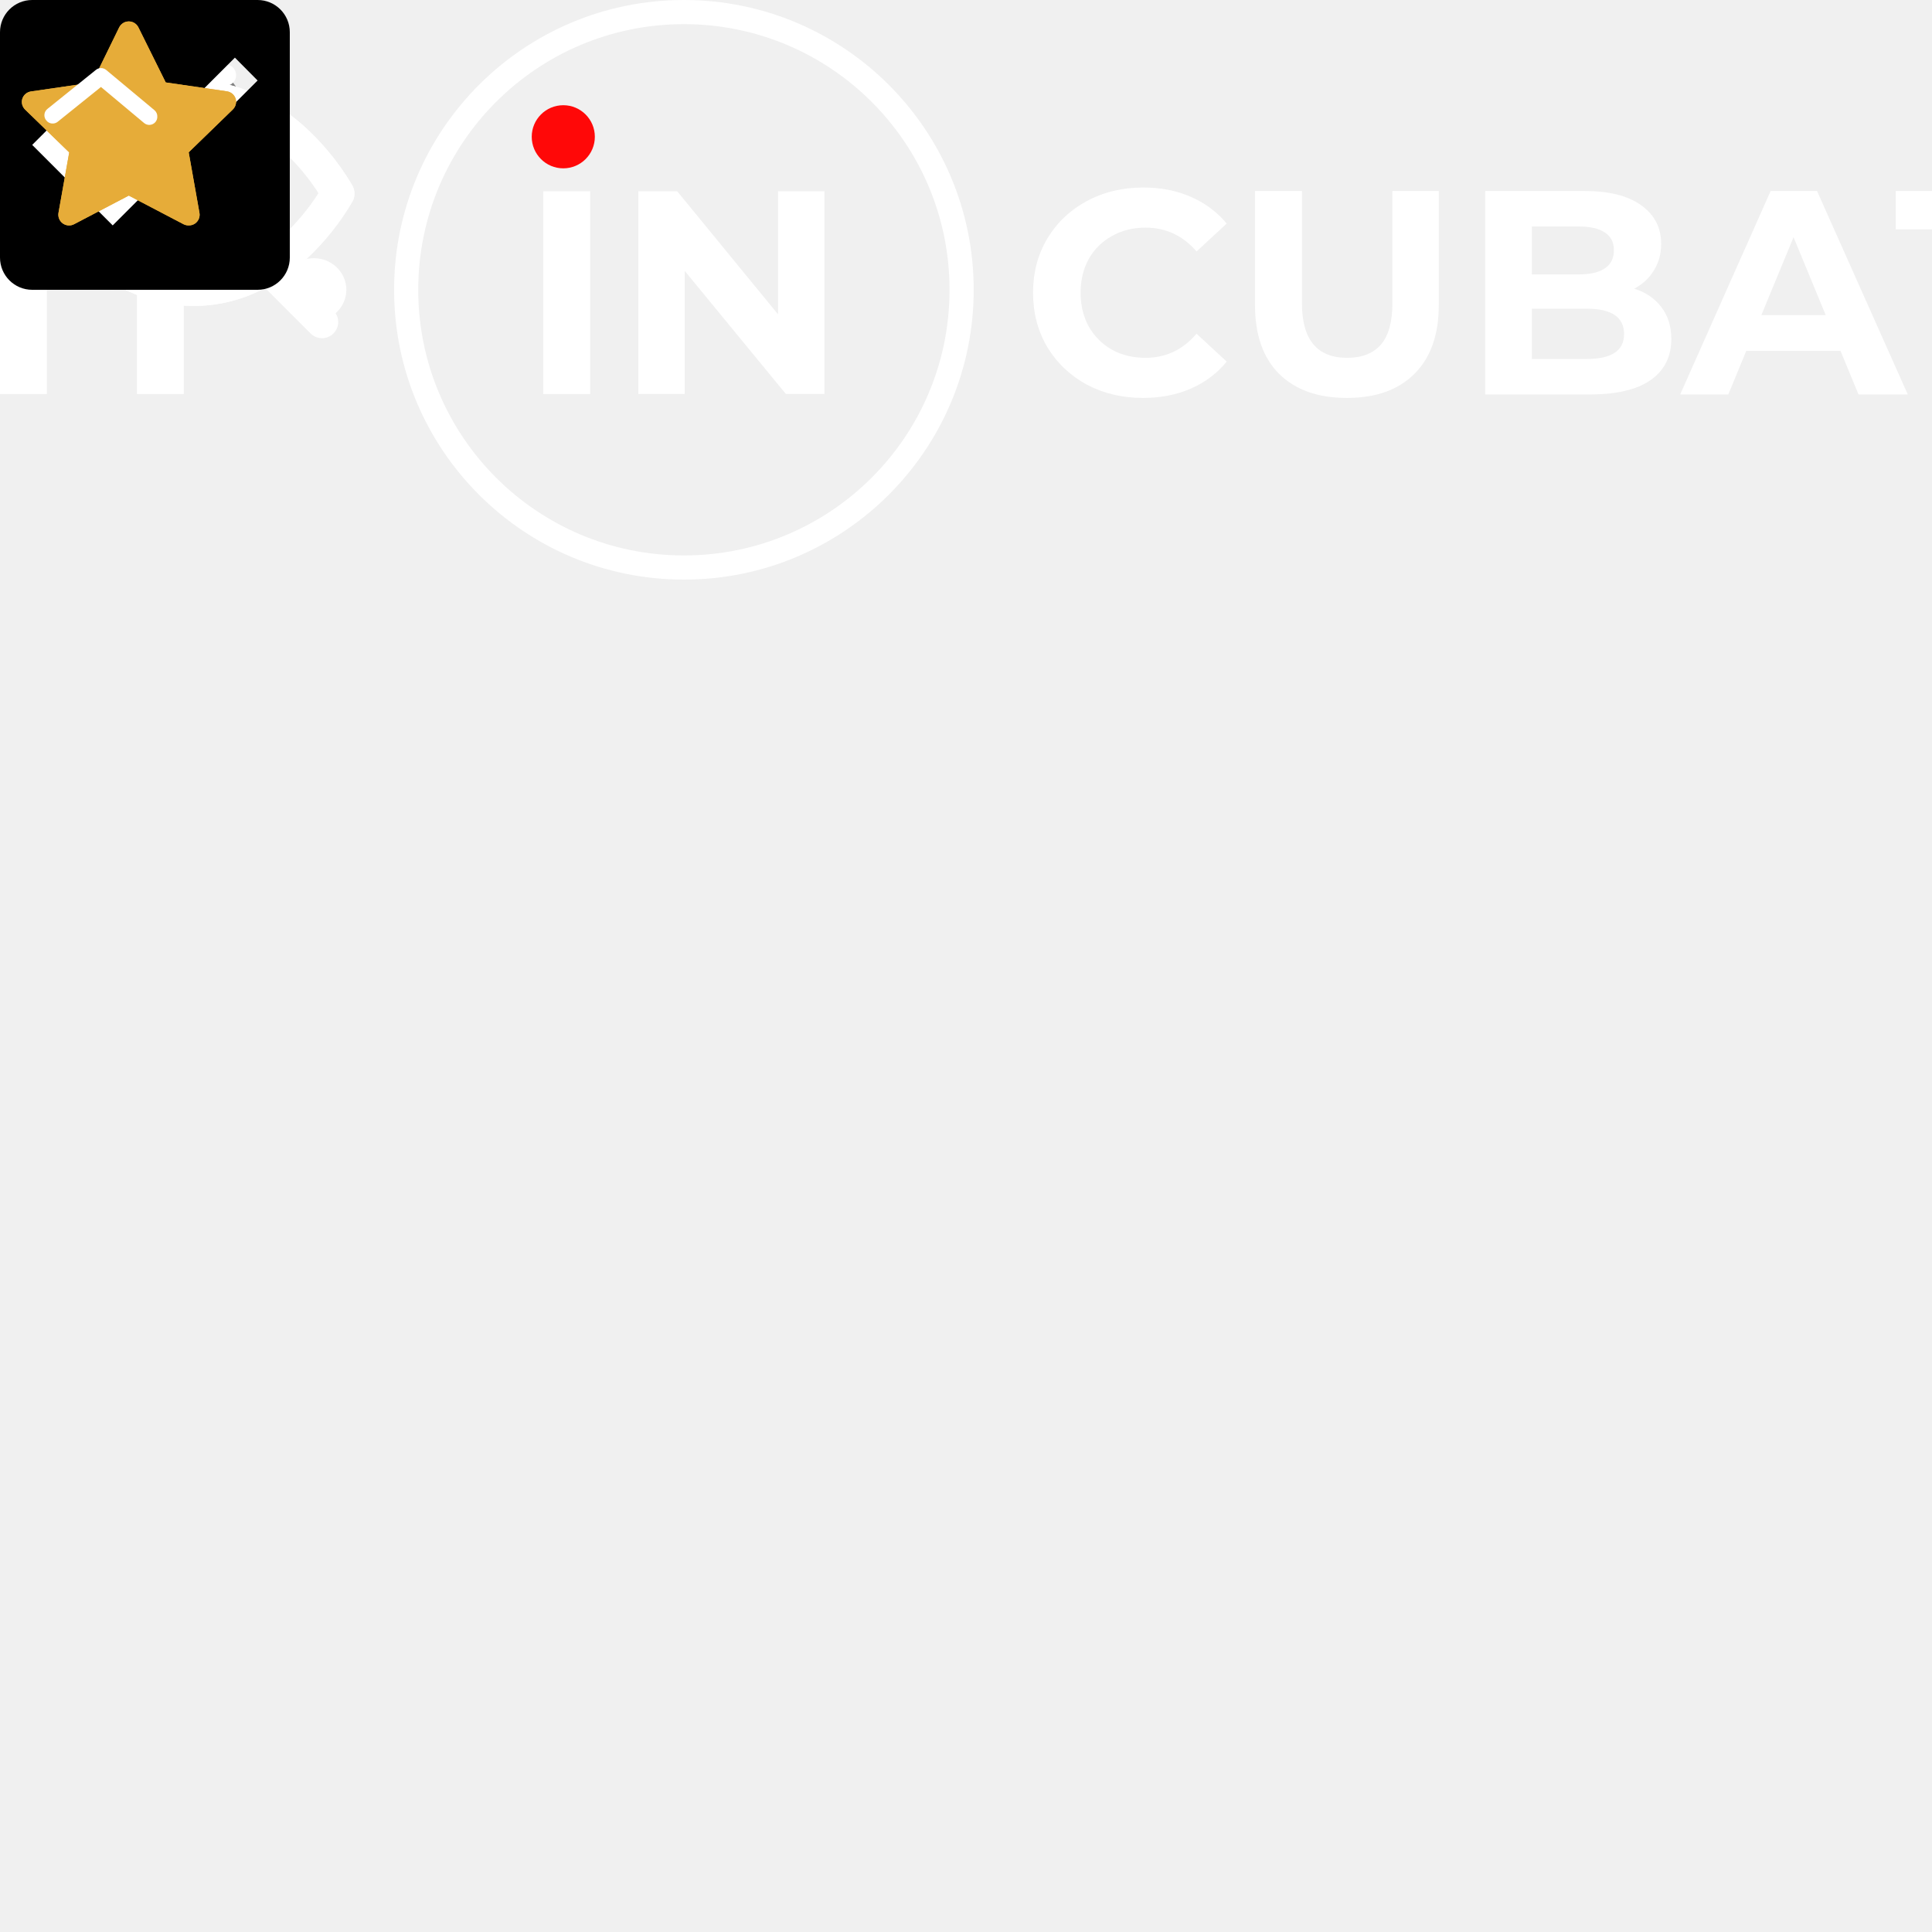
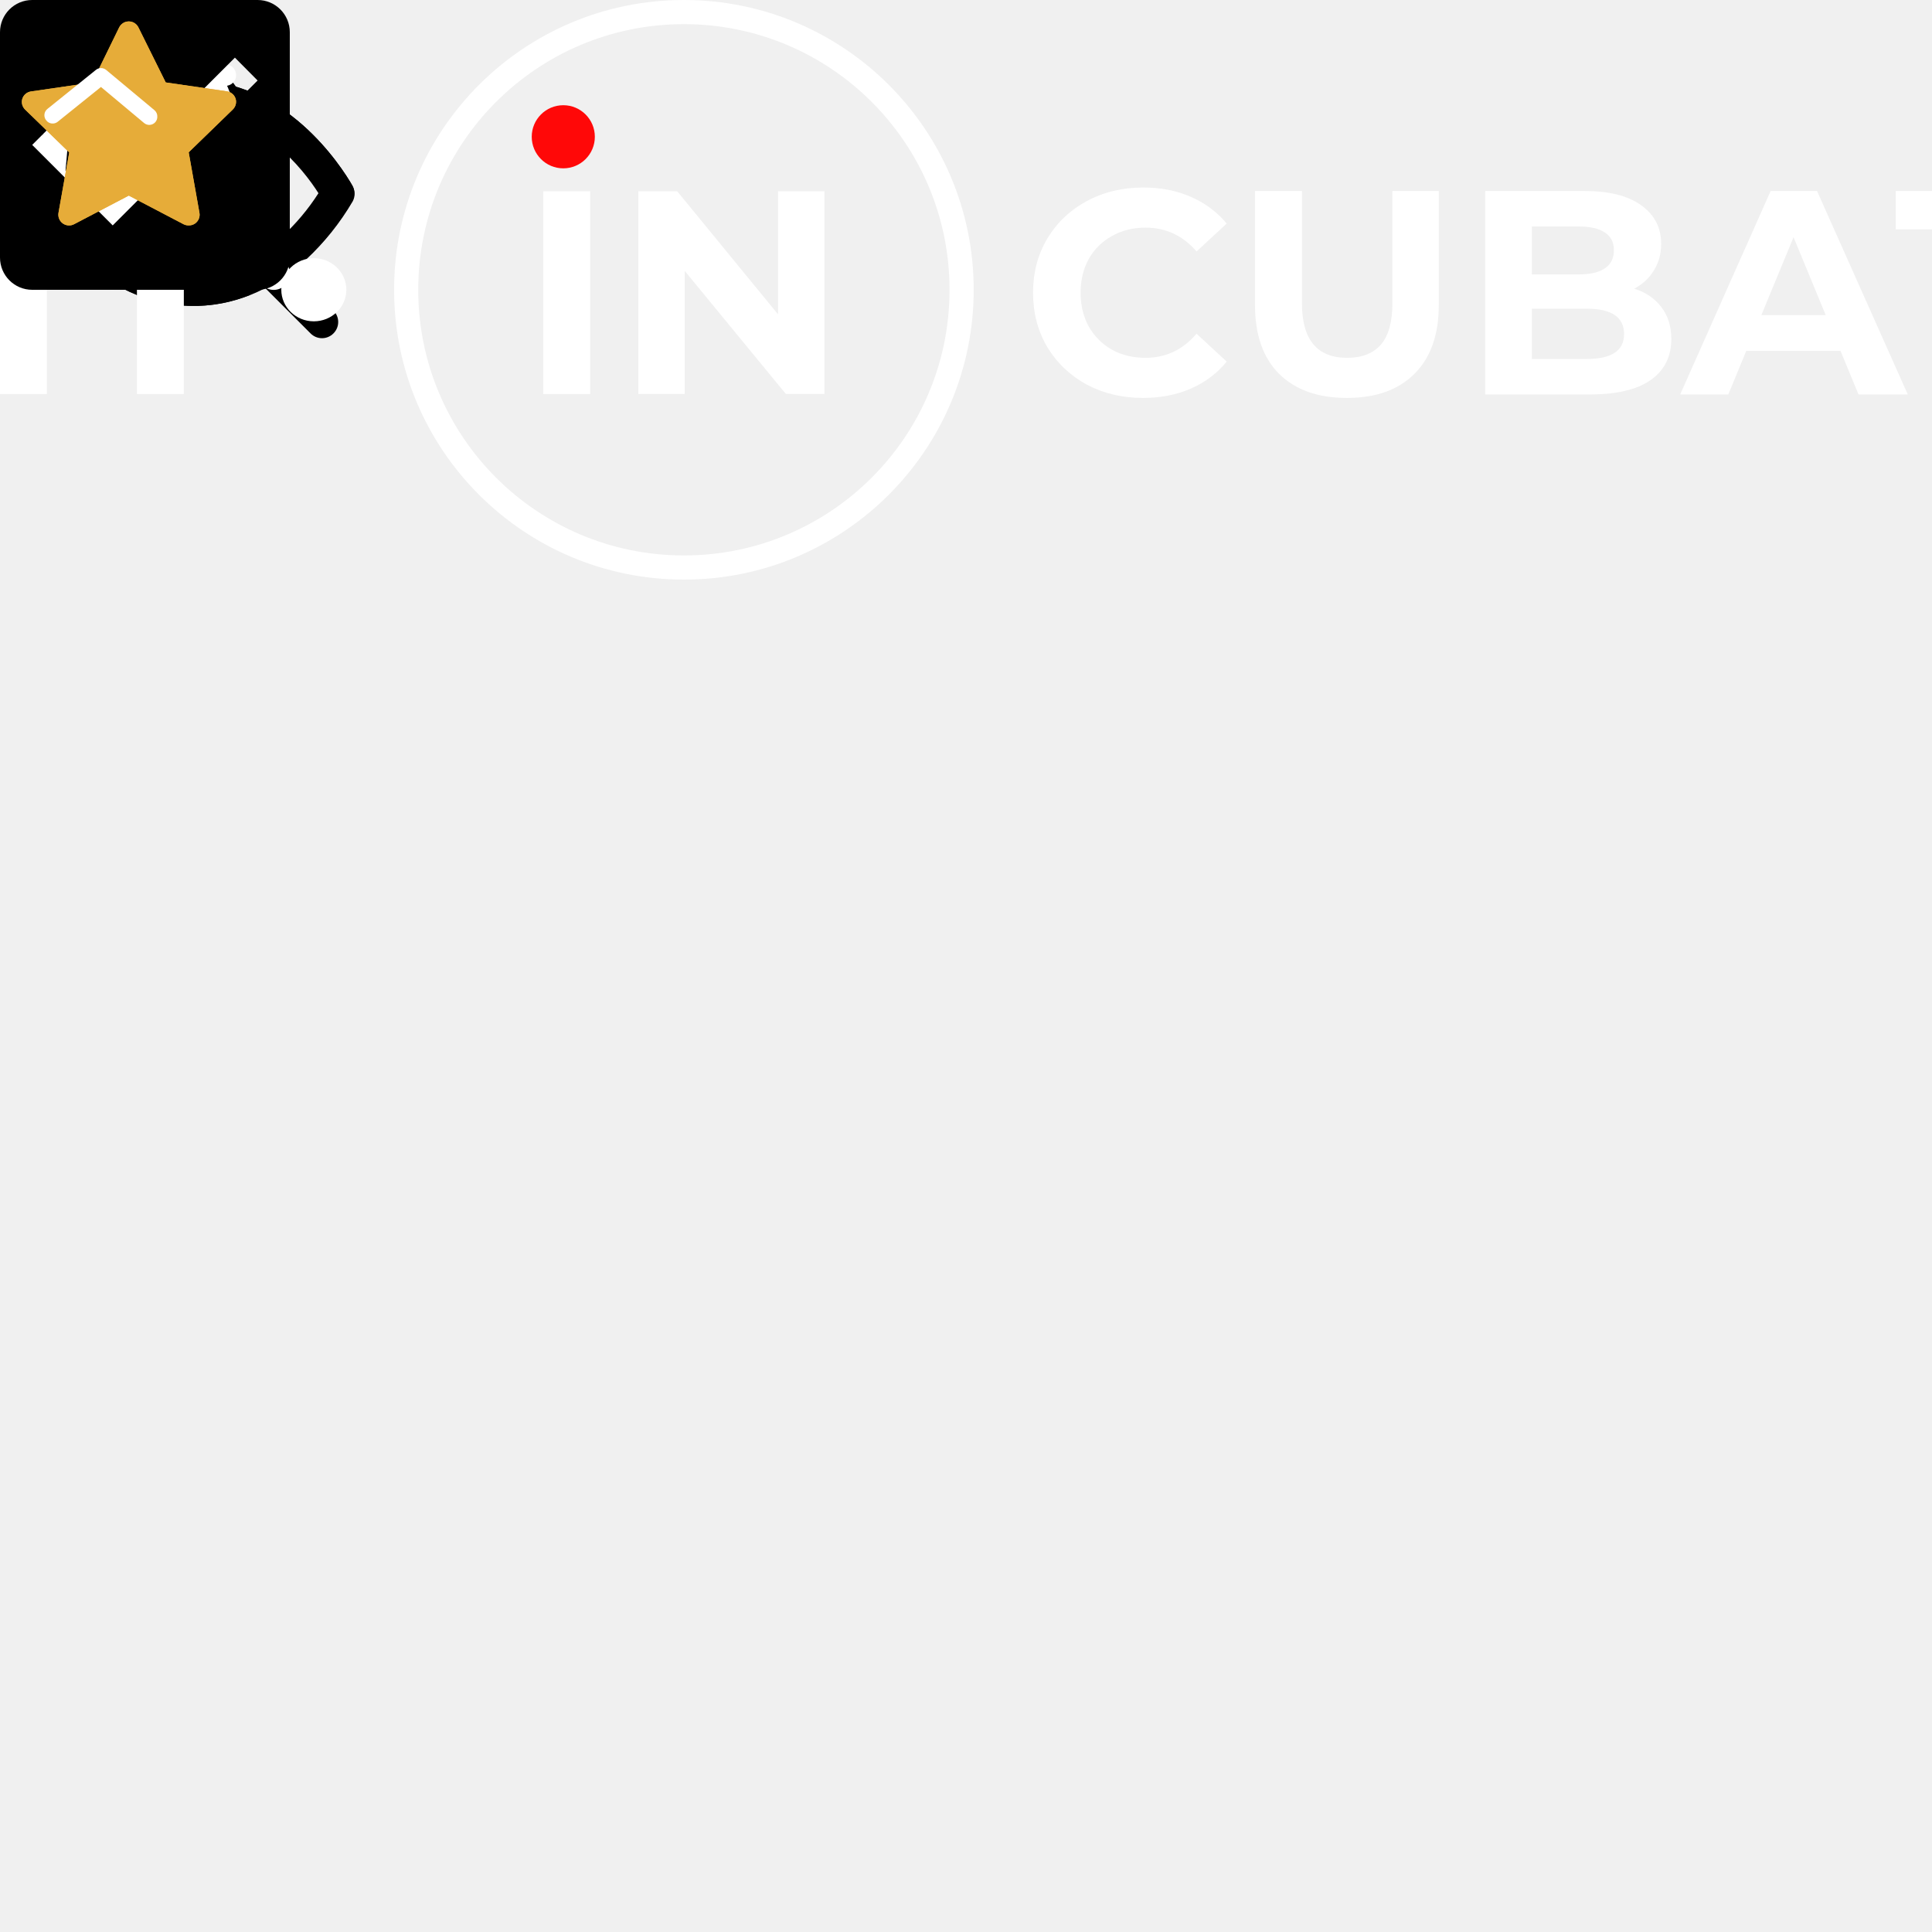
<svg xmlns="http://www.w3.org/2000/svg" width="120" height="120" viewBox="0 0 120 120" fill="none">
  <g id="log-out">
    <path d="M4.667 4C4.843 4 5.013 3.93 5.138 3.805C5.263 3.68 5.333 3.51 5.333 3.333C5.333 3.156 5.263 2.987 5.138 2.862C5.013 2.737 4.843 2.667 4.667 2.667H3.333C3.157 2.667 2.987 2.737 2.862 2.862C2.737 2.987 2.667 3.156 2.667 3.333V12.667C2.667 12.843 2.737 13.013 2.862 13.138C2.987 13.263 3.157 13.333 3.333 13.333H4.667C4.843 13.333 5.013 13.263 5.138 13.138C5.263 13.013 5.333 12.843 5.333 12.667C5.333 12.49 5.263 12.32 5.138 12.195C5.013 12.07 4.843 12 4.667 12H4V4H4.667Z" fill="white" />
    <path d="M13.88 7.613L12 4.947C11.898 4.803 11.743 4.705 11.57 4.675C11.396 4.646 11.218 4.686 11.073 4.787C11.001 4.837 10.94 4.902 10.893 4.976C10.846 5.05 10.814 5.133 10.799 5.22C10.784 5.307 10.786 5.396 10.806 5.481C10.826 5.567 10.862 5.648 10.913 5.72L12.06 7.333H6.667C6.49 7.333 6.32 7.404 6.195 7.529C6.07 7.654 6 7.823 6 8C6 8.177 6.07 8.346 6.195 8.471C6.32 8.596 6.49 8.667 6.667 8.667H12L10.8 10.267C10.748 10.337 10.709 10.416 10.688 10.501C10.666 10.586 10.661 10.674 10.673 10.761C10.686 10.848 10.715 10.931 10.76 11.006C10.804 11.082 10.863 11.148 10.933 11.2C11.049 11.287 11.189 11.333 11.333 11.333C11.437 11.333 11.539 11.309 11.632 11.263C11.724 11.217 11.805 11.149 11.867 11.067L13.867 8.4C13.952 8.287 13.999 8.15 14.002 8.009C14.004 7.867 13.961 7.729 13.88 7.613Z" fill="white" />
  </g>
  <g id="magnifier">
-     <path id="Vector" d="M17.258 16.075L14.425 13.25C15.339 12.085 15.835 10.647 15.833 9.167C15.833 7.848 15.442 6.559 14.71 5.463C13.977 4.367 12.936 3.512 11.718 3.007C10.5 2.503 9.159 2.371 7.866 2.628C6.573 2.885 5.385 3.52 4.453 4.453C3.52 5.385 2.885 6.573 2.628 7.866C2.371 9.159 2.503 10.5 3.007 11.718C3.512 12.936 4.367 13.977 5.463 14.71C6.559 15.442 7.848 15.833 9.167 15.833C10.647 15.835 12.085 15.339 13.25 14.425L16.075 17.258C16.152 17.336 16.245 17.398 16.346 17.441C16.448 17.483 16.557 17.505 16.667 17.505C16.777 17.505 16.886 17.483 16.987 17.441C17.089 17.398 17.181 17.336 17.258 17.258C17.336 17.181 17.398 17.089 17.441 16.987C17.483 16.886 17.505 16.777 17.505 16.667C17.505 16.557 17.483 16.448 17.441 16.346C17.398 16.245 17.336 16.152 17.258 16.075ZM4.167 9.167C4.167 8.178 4.46 7.211 5.009 6.389C5.559 5.567 6.34 4.926 7.253 4.547C8.167 4.169 9.172 4.07 10.142 4.263C11.112 4.456 12.003 4.932 12.702 5.631C13.402 6.33 13.878 7.221 14.071 8.191C14.264 9.161 14.165 10.166 13.786 11.08C13.408 11.994 12.767 12.775 11.944 13.324C11.122 13.873 10.156 14.167 9.167 14.167C7.841 14.167 6.569 13.64 5.631 12.702C4.693 11.764 4.167 10.493 4.167 9.167Z" fill="#808080" />
+     <path id="Vector" d="M17.258 16.075L14.425 13.25C15.339 12.085 15.835 10.647 15.833 9.167C15.833 7.848 15.442 6.559 14.71 5.463C13.977 4.367 12.936 3.512 11.718 3.007C10.5 2.503 9.159 2.371 7.866 2.628C6.573 2.885 5.385 3.52 4.453 4.453C3.52 5.385 2.885 6.573 2.628 7.866C2.371 9.159 2.503 10.5 3.007 11.718C3.512 12.936 4.367 13.977 5.463 14.71C6.559 15.442 7.848 15.833 9.167 15.833C10.647 15.835 12.085 15.339 13.25 14.425L16.075 17.258C16.152 17.336 16.245 17.398 16.346 17.441C16.448 17.483 16.557 17.505 16.667 17.505C16.777 17.505 16.886 17.483 16.987 17.441C17.089 17.398 17.181 17.336 17.258 17.258C17.336 17.181 17.398 17.089 17.441 16.987C17.483 16.886 17.505 16.777 17.505 16.667C17.505 16.557 17.483 16.448 17.441 16.346C17.398 16.245 17.336 16.152 17.258 16.075ZM4.167 9.167C4.167 8.178 4.46 7.211 5.009 6.389C5.559 5.567 6.34 4.926 7.253 4.547C8.167 4.169 9.172 4.07 10.142 4.263C11.112 4.456 12.003 4.932 12.702 5.631C13.402 6.33 13.878 7.221 14.071 8.191C14.264 9.161 14.165 10.166 13.786 11.08C13.408 11.994 12.767 12.775 11.944 13.324C11.122 13.873 10.156 14.167 9.167 14.167C7.841 14.167 6.569 13.64 5.631 12.702C4.693 11.764 4.167 10.493 4.167 9.167Z" fill="currentColor" />
  </g>
  <g id="open_eye">
-     <path d="M21.87 11.5C21.23 10.39 17.71 4.82 11.73 5C6.2 5.14 3 10 2.13 11.5C2.042 11.652 1.996 11.825 1.996 12C1.996 12.175 2.042 12.348 2.13 12.5C2.76 13.59 6.13 19 12.02 19H12.27C17.8 18.86 21.01 14 21.87 12.5C21.958 12.348 22.004 12.175 22.004 12C22.004 11.825 21.958 11.652 21.87 11.5ZM12.22 17C7.91 17.1 5.1 13.41 4.22 12C5.22 10.39 7.83 7.1 11.83 7C16.12 6.89 18.94 10.59 19.83 12C18.8 13.61 16.22 16.9 12.22 17Z" fill="white" />
-     <path d="M12 8.5C11.308 8.5 10.631 8.705 10.056 9.09C9.48 9.474 9.031 10.021 8.766 10.661C8.502 11.3 8.432 12.004 8.567 12.683C8.702 13.362 9.036 13.985 9.525 14.475C10.015 14.964 10.638 15.298 11.317 15.433C11.996 15.568 12.7 15.498 13.339 15.234C13.979 14.969 14.526 14.52 14.91 13.944C15.295 13.369 15.5 12.692 15.5 12C15.5 11.072 15.131 10.181 14.475 9.525C13.819 8.869 12.928 8.5 12 8.5ZM12 13.5C11.703 13.5 11.413 13.412 11.167 13.247C10.92 13.082 10.728 12.848 10.614 12.574C10.501 12.3 10.471 11.998 10.529 11.707C10.587 11.416 10.73 11.149 10.939 10.939C11.149 10.73 11.416 10.587 11.707 10.529C11.998 10.471 12.3 10.501 12.574 10.614C12.848 10.728 13.082 10.92 13.247 11.167C13.412 11.413 13.5 11.703 13.5 12C13.5 12.398 13.342 12.779 13.061 13.061C12.779 13.342 12.398 13.5 12 13.5Z" fill="white" />
+     <path d="M21.87 11.5C21.23 10.39 17.71 4.82 11.73 5C6.2 5.14 3 10 2.13 11.5C2.042 11.652 1.996 11.825 1.996 12C1.996 12.175 2.042 12.348 2.13 12.5C2.76 13.59 6.13 19 12.02 19H12.27C17.8 18.86 21.01 14 21.87 12.5C21.958 12.348 22.004 12.175 22.004 12C22.004 11.825 21.958 11.652 21.87 11.5ZM12.22 17C7.91 17.1 5.1 13.41 4.22 12C5.22 10.39 7.83 7.1 11.83 7C16.12 6.89 18.94 10.59 19.83 12C18.8 13.61 16.22 16.9 12.22 17Z" fill="currentColor" />
+     <path d="M12 8.5C11.308 8.5 10.631 8.705 10.056 9.09C9.48 9.474 9.031 10.021 8.766 10.661C8.502 11.3 8.432 12.004 8.567 12.683C8.702 13.362 9.036 13.985 9.525 14.475C10.015 14.964 10.638 15.298 11.317 15.433C11.996 15.568 12.7 15.498 13.339 15.234C13.979 14.969 14.526 14.52 14.91 13.944C15.295 13.369 15.5 12.692 15.5 12C15.5 11.072 15.131 10.181 14.475 9.525C13.819 8.869 12.928 8.5 12 8.5ZM12 13.5C11.703 13.5 11.413 13.412 11.167 13.247C10.92 13.082 10.728 12.848 10.614 12.574C10.501 12.3 10.471 11.998 10.529 11.707C10.587 11.416 10.73 11.149 10.939 10.939C11.149 10.73 11.416 10.587 11.707 10.529C11.998 10.471 12.3 10.501 12.574 10.614C12.848 10.728 13.082 10.92 13.247 11.167C13.412 11.413 13.5 11.703 13.5 12C13.5 12.398 13.342 12.779 13.061 13.061C12.779 13.342 12.398 13.5 12 13.5Z" fill="currentColor" />
  </g>
  <g id="close_eye">
-     <path d="M4.71 3.29C4.617 3.197 4.506 3.123 4.384 3.072C4.262 3.022 4.132 2.996 4 2.996C3.868 2.996 3.738 3.022 3.616 3.072C3.494 3.123 3.383 3.197 3.29 3.29C3.102 3.478 2.996 3.734 2.996 4C2.996 4.266 3.102 4.522 3.29 4.71L8.92 10.34C8.564 11.003 8.431 11.762 8.54 12.507C8.65 13.251 8.996 13.94 9.528 14.472C10.06 15.004 10.749 15.35 11.493 15.46C12.238 15.569 12.997 15.436 13.66 15.08L19.29 20.71C19.383 20.804 19.494 20.878 19.615 20.929C19.737 20.98 19.868 21.006 20 21.006C20.132 21.006 20.263 20.98 20.385 20.929C20.506 20.878 20.617 20.804 20.71 20.71C20.804 20.617 20.878 20.506 20.929 20.385C20.98 20.263 21.006 20.132 21.006 20C21.006 19.868 20.98 19.737 20.929 19.615C20.878 19.494 20.804 19.383 20.71 19.29L4.71 3.29ZM12 13.5C11.602 13.5 11.221 13.342 10.939 13.061C10.658 12.779 10.5 12.398 10.5 12V11.93L12.06 13.49L12 13.5Z" fill="white" />
-     <path d="M12.22 17C7.92 17.1 5.1 13.41 4.22 12C4.846 11.001 5.599 10.086 6.46 9.28L5 7.87C3.871 8.933 2.904 10.156 2.13 11.5C2.042 11.652 1.996 11.825 1.996 12C1.996 12.175 2.042 12.348 2.13 12.5C2.76 13.59 6.13 19 12.02 19H12.27C13.377 18.967 14.471 18.74 15.5 18.33L13.92 16.75C13.364 16.896 12.794 16.98 12.22 17Z" fill="white" />
-     <path d="M21.87 11.5C21.23 10.39 17.7 4.82 11.73 5C10.623 5.033 9.529 5.26 8.5 5.67L10.08 7.25C10.636 7.104 11.206 7.02 11.78 7C16.07 6.89 18.89 10.59 19.78 12C19.138 13.002 18.368 13.917 17.49 14.72L19 16.13C20.143 15.069 21.123 13.846 21.91 12.5C21.992 12.345 22.031 12.17 22.024 11.995C22.017 11.819 21.964 11.649 21.87 11.5Z" fill="white" />
+     <path d="M4.71 3.29C4.617 3.197 4.506 3.123 4.384 3.072C4.262 3.022 4.132 2.996 4 2.996C3.868 2.996 3.738 3.022 3.616 3.072C3.494 3.123 3.383 3.197 3.29 3.29C3.102 3.478 2.996 3.734 2.996 4C2.996 4.266 3.102 4.522 3.29 4.71L8.92 10.34C8.564 11.003 8.431 11.762 8.54 12.507C8.65 13.251 8.996 13.94 9.528 14.472C10.06 15.004 10.749 15.35 11.493 15.46C12.238 15.569 12.997 15.436 13.66 15.08L19.29 20.71C19.383 20.804 19.494 20.878 19.615 20.929C19.737 20.98 19.868 21.006 20 21.006C20.132 21.006 20.263 20.98 20.385 20.929C20.506 20.878 20.617 20.804 20.71 20.71C20.804 20.617 20.878 20.506 20.929 20.385C20.98 20.263 21.006 20.132 21.006 20C21.006 19.868 20.98 19.737 20.929 19.615C20.878 19.494 20.804 19.383 20.71 19.29L4.71 3.29ZM12 13.5C11.602 13.5 11.221 13.342 10.939 13.061C10.658 12.779 10.5 12.398 10.5 12V11.93L12.06 13.49L12 13.5Z" fill="currentColor" />
+     <path d="M12.22 17C7.92 17.1 5.1 13.41 4.22 12C4.846 11.001 5.599 10.086 6.46 9.28L5 7.87C3.871 8.933 2.904 10.156 2.13 11.5C2.042 11.652 1.996 11.825 1.996 12C1.996 12.175 2.042 12.348 2.13 12.5C2.76 13.59 6.13 19 12.02 19H12.27C13.377 18.967 14.471 18.74 15.5 18.33L13.92 16.75C13.364 16.896 12.794 16.98 12.22 17Z" fill="currentColor" />
+     <path d="M21.87 11.5C21.23 10.39 17.7 4.82 11.73 5C10.623 5.033 9.529 5.26 8.5 5.67L10.08 7.25C10.636 7.104 11.206 7.02 11.78 7C16.07 6.89 18.89 10.59 19.78 12C19.138 13.002 18.368 13.917 17.49 14.72L19 16.13C20.143 15.069 21.123 13.846 21.91 12.5C21.992 12.345 22.031 12.17 22.024 11.995C22.017 11.819 21.964 11.649 21.87 11.5Z" fill="currentColor" />
  </g>
  <g id="cross">
    <path d="M13.41 12L17.71 7.71C17.898 7.522 18.004 7.266 18.004 7C18.004 6.734 17.898 6.478 17.71 6.29C17.522 6.102 17.266 5.996 17 5.996C16.734 5.996 16.478 6.102 16.29 6.29L12 10.59L7.71 6.29C7.522 6.102 7.266 5.996 7 5.996C6.734 5.996 6.478 6.102 6.29 6.29C6.102 6.478 5.996 6.734 5.996 7C5.996 7.266 6.102 7.522 6.29 7.71L10.59 12L6.29 16.29C6.196 16.383 6.122 16.494 6.071 16.615C6.02 16.737 5.994 16.868 5.994 17C5.994 17.132 6.02 17.263 6.071 17.385C6.122 17.506 6.196 17.617 6.29 17.71C6.383 17.804 6.494 17.878 6.615 17.929C6.737 17.98 6.868 18.006 7 18.006C7.132 18.006 7.263 17.98 7.385 17.929C7.506 17.878 7.617 17.804 7.71 17.71L12 13.41L16.29 17.71C16.383 17.804 16.494 17.878 16.615 17.929C16.737 17.98 16.868 18.006 17 18.006C17.132 18.006 17.263 17.98 17.385 17.929C17.506 17.878 17.617 17.804 17.71 17.71C17.804 17.617 17.878 17.506 17.929 17.385C17.98 17.263 18.006 17.132 18.006 17C18.006 16.868 17.98 16.737 17.929 16.615C17.878 16.494 17.804 16.383 17.71 16.29L13.41 12Z" fill="white" />
  </g>
  <g id="incubator">
    <path d="M70.989 24.716C69.705 24.716 68.54 24.439 67.496 23.886C66.464 23.32 65.647 22.544 65.047 21.557C64.459 20.558 64.165 19.433 64.165 18.181C64.165 16.93 64.459 15.81 65.047 14.824C65.647 13.825 66.464 13.049 67.496 12.495C68.54 11.93 69.711 11.647 71.007 11.647C72.1 11.647 73.084 11.839 73.96 12.224C74.849 12.609 75.593 13.163 76.193 13.885L74.32 15.618C73.468 14.631 72.412 14.138 71.151 14.138C70.371 14.138 69.675 14.312 69.062 14.661C68.45 14.998 67.97 15.474 67.622 16.087C67.286 16.701 67.118 17.399 67.118 18.181C67.118 18.963 67.286 19.662 67.622 20.275C67.97 20.889 68.45 21.37 69.062 21.719C69.675 22.056 70.371 22.225 71.151 22.225C72.412 22.225 73.468 21.725 74.32 20.727L76.193 22.459C75.593 23.194 74.849 23.753 73.96 24.138C73.072 24.523 72.082 24.716 70.989 24.716Z" fill="white" />
    <path d="M83.657 24.716C81.857 24.716 80.452 24.216 79.444 23.218C78.448 22.219 77.949 20.793 77.949 18.939V11.863H80.866V18.831C80.866 21.094 81.803 22.225 83.675 22.225C84.588 22.225 85.284 21.954 85.764 21.413C86.244 20.859 86.484 19.998 86.484 18.831V11.863H89.365V18.939C89.365 20.793 88.861 22.219 87.853 23.218C86.856 24.216 85.458 24.716 83.657 24.716Z" fill="white" />
    <path d="M101.503 17.929C102.224 18.157 102.788 18.542 103.196 19.084C103.604 19.613 103.808 20.269 103.808 21.052C103.808 22.159 103.376 23.013 102.512 23.615C101.659 24.204 100.411 24.499 98.766 24.499H92.248V11.863H98.406C99.943 11.863 101.119 12.158 101.935 12.748C102.764 13.338 103.178 14.138 103.178 15.149C103.178 15.762 103.028 16.31 102.728 16.791C102.44 17.273 102.031 17.652 101.503 17.929ZM95.147 14.066V17.044H98.046C98.766 17.044 99.312 16.918 99.685 16.665C100.057 16.412 100.243 16.039 100.243 15.546C100.243 15.052 100.057 14.685 99.685 14.445C99.312 14.192 98.766 14.066 98.046 14.066H95.147ZM98.55 22.297C99.319 22.297 99.895 22.171 100.279 21.918C100.675 21.665 100.873 21.274 100.873 20.745C100.873 19.698 100.099 19.174 98.55 19.174H95.147V22.297H98.55Z" fill="white" />
    <path d="M114.317 21.792H108.465L107.349 24.499H104.36L109.978 11.863H112.859L118.495 24.499H115.434L114.317 21.792ZM113.399 19.571L111.4 14.733L109.402 19.571H113.399Z" fill="white" />
    <path d="M121.781 14.246H117.747V11.863H128.731V14.246H124.698V24.499H121.781V14.246Z" fill="white" />
    <path d="M136.229 24.716C134.92 24.716 133.738 24.433 132.682 23.867C131.637 23.302 130.815 22.526 130.215 21.539C129.627 20.54 129.332 19.421 129.332 18.181C129.332 16.942 129.627 15.829 130.215 14.842C130.815 13.843 131.637 13.061 132.682 12.495C133.738 11.93 134.92 11.647 136.229 11.647C137.537 11.647 138.714 11.93 139.758 12.495C140.802 13.061 141.625 13.843 142.225 14.842C142.825 15.829 143.125 16.942 143.125 18.181C143.125 19.421 142.825 20.54 142.225 21.539C141.625 22.526 140.802 23.302 139.758 23.867C138.714 24.433 137.537 24.716 136.229 24.716ZM136.229 22.225C136.973 22.225 137.645 22.056 138.246 21.719C138.846 21.37 139.314 20.889 139.65 20.275C139.998 19.662 140.172 18.963 140.172 18.181C140.172 17.399 139.998 16.701 139.65 16.087C139.314 15.474 138.846 14.998 138.246 14.661C137.645 14.312 136.973 14.138 136.229 14.138C135.485 14.138 134.812 14.312 134.212 14.661C133.612 14.998 133.138 15.474 132.79 16.087C132.454 16.701 132.285 17.399 132.285 18.181C132.285 18.963 132.454 19.662 132.79 20.275C133.138 20.889 133.612 21.37 134.212 21.719C134.812 22.056 135.485 22.225 136.229 22.225Z" fill="white" />
    <path d="M153.348 24.499L150.918 20.979H150.774H148.235V24.499H145.318V11.863H150.774C151.89 11.863 152.856 12.05 153.673 12.423C154.501 12.796 155.137 13.325 155.581 14.011C156.025 14.697 156.247 15.51 156.247 16.448C156.247 17.387 156.019 18.199 155.563 18.885C155.119 19.559 154.483 20.077 153.655 20.438L156.482 24.499H153.348ZM153.294 16.448C153.294 15.738 153.066 15.197 152.61 14.824C152.154 14.439 151.488 14.246 150.611 14.246H148.235V18.651H150.611C151.488 18.651 152.154 18.458 152.61 18.073C153.066 17.688 153.294 17.146 153.294 16.448Z" fill="white" />
    <path d="M0 11.878H2.912V24.472H0V11.878Z" fill="white" />
    <path d="M8.506 14.253H4.479V11.878H15.445V14.253H11.418V24.472H8.506V14.253Z" fill="white" />
    <path d="M33.741 11.878H36.658V24.472H33.741V11.878Z" fill="white" />
    <path d="M51.207 11.878V24.472H48.812L42.529 16.826V24.472H39.648V11.878H42.061L48.326 19.525V11.878H51.207Z" fill="white" />
    <path fill-rule="evenodd" clip-rule="evenodd" d="M34.987 6.535C36.07 6.535 36.947 7.413 36.947 8.495C36.947 9.578 36.07 10.456 34.987 10.456C33.904 10.456 33.027 9.578 33.027 8.495C33.027 7.413 33.904 6.535 34.987 6.535Z" fill="#FF0808" />
    <path fill-rule="evenodd" clip-rule="evenodd" d="M19.492 16.037C20.608 16.037 21.512 16.915 21.512 17.998C21.512 19.081 20.608 19.958 19.492 19.958C18.377 19.958 17.472 19.081 17.472 17.998C17.472 16.915 18.377 16.037 19.492 16.037Z" fill="white" />
    <path fill-rule="evenodd" clip-rule="evenodd" d="M42.478 34.5C51.59 34.5 58.978 27.113 58.978 18C58.978 8.887 51.59 1.5 42.478 1.5C33.365 1.5 25.978 8.887 25.978 18C25.978 27.113 33.365 34.5 42.478 34.5ZM42.478 36C52.419 36 60.478 27.941 60.478 18C60.478 8.059 52.419 0 42.478 0C32.537 0 24.478 8.059 24.478 18C24.478 27.941 32.537 36 42.478 36Z" fill="white" />
  </g>
  <g id="user">
    <path d="M8 7.334C8.527 7.334 9.043 7.178 9.482 6.885C9.92 6.592 10.262 6.175 10.464 5.688C10.665 5.201 10.718 4.665 10.615 4.147C10.512 3.63 10.258 3.155 9.886 2.782C9.513 2.409 9.037 2.155 8.52 2.052C8.003 1.949 7.467 2.002 6.979 2.204C6.492 2.406 6.076 2.748 5.783 3.186C5.49 3.625 5.333 4.14 5.333 4.668C5.333 5.375 5.614 6.053 6.114 6.553C6.614 7.053 7.293 7.334 8 7.334ZM8 3.334C8.264 3.334 8.521 3.413 8.741 3.559C8.96 3.706 9.131 3.914 9.232 4.157C9.333 4.401 9.359 4.669 9.308 4.928C9.256 5.186 9.129 5.424 8.943 5.61C8.756 5.797 8.519 5.924 8.26 5.975C8.001 6.027 7.733 6 7.49 5.899C7.246 5.799 7.038 5.628 6.891 5.408C6.745 5.189 6.667 4.931 6.667 4.668C6.667 4.314 6.807 3.975 7.057 3.725C7.307 3.475 7.646 3.334 8 3.334Z" fill="white" />
    <path d="M8 8.667C6.762 8.667 5.575 9.159 4.7 10.034C3.825 10.909 3.333 12.097 3.333 13.334C3.333 13.511 3.404 13.681 3.529 13.806C3.654 13.931 3.823 14.001 4 14.001C4.177 14.001 4.346 13.931 4.471 13.806C4.596 13.681 4.667 13.511 4.667 13.334C4.667 12.45 5.018 11.602 5.643 10.977C6.268 10.352 7.116 10.001 8 10.001C8.884 10.001 9.732 10.352 10.357 10.977C10.982 11.602 11.333 12.45 11.333 13.334C11.333 13.511 11.404 13.681 11.529 13.806C11.654 13.931 11.823 14.001 12 14.001C12.177 14.001 12.346 13.931 12.471 13.806C12.596 13.681 12.667 13.511 12.667 13.334C12.667 12.097 12.175 10.909 11.3 10.034C10.425 9.159 9.238 8.667 8 8.667Z" fill="white" />
  </g>
  <g id="learn">
    <path d="M8 1.334C6.681 1.334 5.393 1.725 4.296 2.458C3.2 3.191 2.345 4.232 1.841 5.45C1.336 6.668 1.204 8.009 1.461 9.302C1.719 10.595 2.354 11.783 3.286 12.715C4.218 13.648 5.406 14.283 6.699 14.54C7.993 14.797 9.333 14.665 10.551 14.16C11.769 13.656 12.811 12.801 13.543 11.705C14.276 10.609 14.667 9.32 14.667 8.001C14.667 7.126 14.494 6.259 14.159 5.45C13.824 4.641 13.333 3.906 12.714 3.287C12.095 2.668 11.36 2.177 10.551 1.842C9.742 1.507 8.875 1.334 8 1.334ZM8 13.335C6.945 13.335 5.914 13.022 5.037 12.436C4.16 11.85 3.476 11.017 3.073 10.042C2.669 9.068 2.563 7.995 2.769 6.961C2.975 5.926 3.483 4.976 4.229 4.23C4.975 3.484 5.925 2.976 6.96 2.77C7.994 2.564 9.066 2.67 10.041 3.074C11.015 3.477 11.848 4.161 12.434 5.038C13.021 5.915 13.333 6.946 13.333 8.001C13.333 9.416 12.771 10.772 11.771 11.772C10.771 12.773 9.414 13.335 8 13.335Z" fill="white" />
    <path d="M8.227 4.967C8.063 4.817 7.859 4.718 7.64 4.682C7.421 4.647 7.196 4.676 6.993 4.767C6.797 4.847 6.628 4.983 6.51 5.159C6.391 5.335 6.327 5.542 6.327 5.754V10.247C6.327 10.46 6.391 10.667 6.51 10.842C6.628 11.018 6.797 11.155 6.993 11.234C7.138 11.3 7.295 11.334 7.453 11.334C7.739 11.333 8.015 11.226 8.227 11.034L10.667 8.787C10.776 8.687 10.863 8.566 10.923 8.43C10.982 8.295 11.013 8.149 11.013 8.001C11.013 7.853 10.982 7.706 10.923 7.571C10.863 7.436 10.776 7.314 10.667 7.214L8.227 4.967ZM7.667 9.734V6.267L9.54 8.001L7.667 9.734Z" fill="white" />
  </g>
  <g id="delete">
    <path d="M14 4.001H10.667V2.888C10.651 2.461 10.467 2.058 10.154 1.767C9.842 1.475 9.427 1.32 9 1.334H7C6.573 1.32 6.158 1.475 5.846 1.767C5.533 2.058 5.349 2.461 5.333 2.888V4.001H2C1.823 4.001 1.654 4.071 1.529 4.196C1.404 4.321 1.333 4.491 1.333 4.668C1.333 4.845 1.404 5.014 1.529 5.139C1.654 5.264 1.823 5.334 2 5.334H2.667V12.668C2.667 13.198 2.877 13.707 3.252 14.082C3.628 14.457 4.136 14.668 4.667 14.668H11.333C11.864 14.668 12.373 14.457 12.748 14.082C13.123 13.707 13.333 13.198 13.333 12.668V5.334H14C14.177 5.334 14.346 5.264 14.471 5.139C14.596 5.014 14.667 4.845 14.667 4.668C14.667 4.491 14.596 4.321 14.471 4.196C14.346 4.071 14.177 4.001 14 4.001ZM6.667 2.888C6.667 2.781 6.807 2.668 7 2.668H9C9.193 2.668 9.333 2.781 9.333 2.888V4.001H6.667V2.888ZM12 12.668C12 12.845 11.93 13.014 11.805 13.139C11.68 13.264 11.51 13.334 11.333 13.334H4.667C4.49 13.334 4.32 13.264 4.195 13.139C4.07 13.014 4 12.845 4 12.668V5.334H12V12.668Z" fill="white" />
  </g>
  <g id="edit">
    <path d="M12.667 13.335H3.333C3.157 13.335 2.987 13.405 2.862 13.53C2.737 13.655 2.667 13.824 2.667 14.001C2.667 14.178 2.737 14.348 2.862 14.473C2.987 14.598 3.157 14.668 3.333 14.668H12.667C12.844 14.668 13.013 14.598 13.138 14.473C13.263 14.348 13.333 14.178 13.333 14.001C13.333 13.824 13.263 13.655 13.138 13.53C13.013 13.405 12.844 13.335 12.667 13.335Z" fill="white" />
    <path d="M3.333 12.001H3.393L6.173 11.748C6.478 11.717 6.763 11.583 6.98 11.368L12.98 5.368C13.213 5.122 13.339 4.794 13.33 4.455C13.321 4.116 13.179 3.795 12.933 3.561L11.107 1.735C10.868 1.511 10.556 1.382 10.229 1.374C9.902 1.365 9.583 1.477 9.333 1.688L3.333 7.688C3.118 7.905 2.984 8.19 2.953 8.495L2.667 11.274C2.658 11.372 2.67 11.471 2.704 11.563C2.737 11.655 2.791 11.739 2.86 11.808C2.922 11.87 2.996 11.918 3.077 11.952C3.159 11.985 3.246 12.002 3.333 12.001ZM10.18 2.668L12 4.488L10.667 5.788L8.88 4.001L10.18 2.668ZM4.247 8.608L8 4.881L9.8 6.681L6.067 10.415L4.067 10.601L4.247 8.608Z" fill="white" />
  </g>
  <g id="check">
    <path d="M16 0H2a2 2 0 00-2 2v14a2 2 0 002 2h14a2 2 0 002-2V2a2 2 0 00-2-2zM7 14L2 9l1.41-1.41L7 11.17l7.59-7.59L16 5l-9 9z" fill="currentColor" />
  </g>
  <g id="starLike">
    <path id="Vector" d="M11.707 14C11.6 14 11.495 13.975 11.4 13.927L8 12.147L4.6 13.927C4.49 13.985 4.365 14.011 4.241 14.001C4.116 13.992 3.997 13.948 3.896 13.875C3.796 13.801 3.718 13.701 3.671 13.585C3.625 13.469 3.612 13.343 3.633 13.22L4.3 9.467L1.553 6.8C1.468 6.714 1.407 6.607 1.377 6.49C1.348 6.372 1.351 6.249 1.387 6.133C1.425 6.015 1.496 5.91 1.592 5.829C1.687 5.749 1.803 5.698 1.927 5.68L5.727 5.127L7.4 1.707C7.455 1.594 7.54 1.499 7.646 1.432C7.752 1.366 7.875 1.331 8 1.331C8.125 1.331 8.248 1.366 8.354 1.432C8.46 1.499 8.545 1.594 8.6 1.707L10.293 5.12L14.093 5.673C14.217 5.691 14.333 5.743 14.428 5.823C14.524 5.903 14.595 6.008 14.633 6.127C14.669 6.242 14.672 6.366 14.643 6.483C14.613 6.601 14.552 6.708 14.467 6.793L11.72 9.46L12.387 13.213C12.411 13.338 12.398 13.467 12.351 13.586C12.303 13.704 12.223 13.806 12.12 13.88C11.999 13.965 11.854 14.007 11.707 14Z" fill="#E6AC39" />
  </g>
  <g id="starDislike">
    <path id="Vector" d="M11.707 14C11.6 14 11.495 13.975 11.4 13.927L8 12.147L4.6 13.927C4.49 13.985 4.365 14.011 4.241 14.001C4.116 13.992 3.997 13.948 3.896 13.875C3.796 13.801 3.718 13.701 3.671 13.585C3.625 13.469 3.612 13.343 3.633 13.22L4.3 9.467L1.553 6.8C1.468 6.714 1.407 6.607 1.377 6.49C1.348 6.372 1.351 6.249 1.387 6.133C1.425 6.015 1.496 5.91 1.592 5.829C1.687 5.749 1.803 5.698 1.927 5.68L5.727 5.127L7.4 1.707C7.455 1.594 7.54 1.499 7.646 1.432C7.752 1.366 7.875 1.331 8 1.331C8.125 1.331 8.248 1.366 8.354 1.432C8.46 1.499 8.545 1.594 8.6 1.707L10.293 5.12L14.093 5.673C14.217 5.691 14.333 5.743 14.428 5.823C14.524 5.903 14.595 6.008 14.633 6.127C14.669 6.242 14.672 6.366 14.643 6.483C14.613 6.601 14.552 6.708 14.467 6.793L11.72 9.46L12.387 13.213C12.411 13.338 12.398 13.467 12.351 13.586C12.303 13.704 12.223 13.806 12.12 13.88C11.999 13.965 11.854 14.007 11.707 14ZM8 10.733C8.107 10.731 8.213 10.756 8.307 10.807L10.82 12.14L10.34 9.333C10.321 9.226 10.329 9.116 10.363 9.013C10.397 8.909 10.455 8.816 10.533 8.74L12.533 6.787L9.733 6.373C9.631 6.353 9.534 6.308 9.452 6.243C9.37 6.178 9.304 6.095 9.26 6L8 3.5L6.74 6C6.692 6.096 6.621 6.179 6.534 6.241C6.447 6.304 6.346 6.345 6.24 6.36L3.44 6.773L5.44 8.727C5.518 8.802 5.577 8.896 5.61 8.999C5.644 9.103 5.652 9.213 5.633 9.32L5.153 12.093L7.667 10.76C7.773 10.72 7.889 10.711 8 10.733Z" fill="#E6AC39" />
  </g>
  <g id="corner">
    <path d="M9.771 7.257C9.771 7.374 9.73 7.487 9.656 7.577C9.614 7.628 9.562 7.67 9.504 7.7C9.446 7.731 9.382 7.75 9.317 7.756C9.251 7.762 9.185 7.755 9.122 7.736C9.06 7.716 9.001 7.684 8.951 7.642L6.271 5.402L3.586 7.562C3.535 7.604 3.476 7.635 3.413 7.653C3.349 7.672 3.283 7.678 3.218 7.671C3.152 7.664 3.089 7.644 3.031 7.613C2.973 7.581 2.922 7.539 2.881 7.487C2.835 7.435 2.801 7.375 2.78 7.309C2.759 7.244 2.752 7.174 2.759 7.106C2.766 7.037 2.787 6.971 2.821 6.911C2.855 6.851 2.901 6.799 2.956 6.757L5.956 4.342C6.045 4.269 6.157 4.228 6.273 4.228C6.389 4.228 6.501 4.269 6.591 4.342L9.591 6.842C9.651 6.892 9.699 6.956 9.73 7.028C9.762 7.1 9.776 7.179 9.771 7.257Z" fill="white" />
  </g>
</svg>
